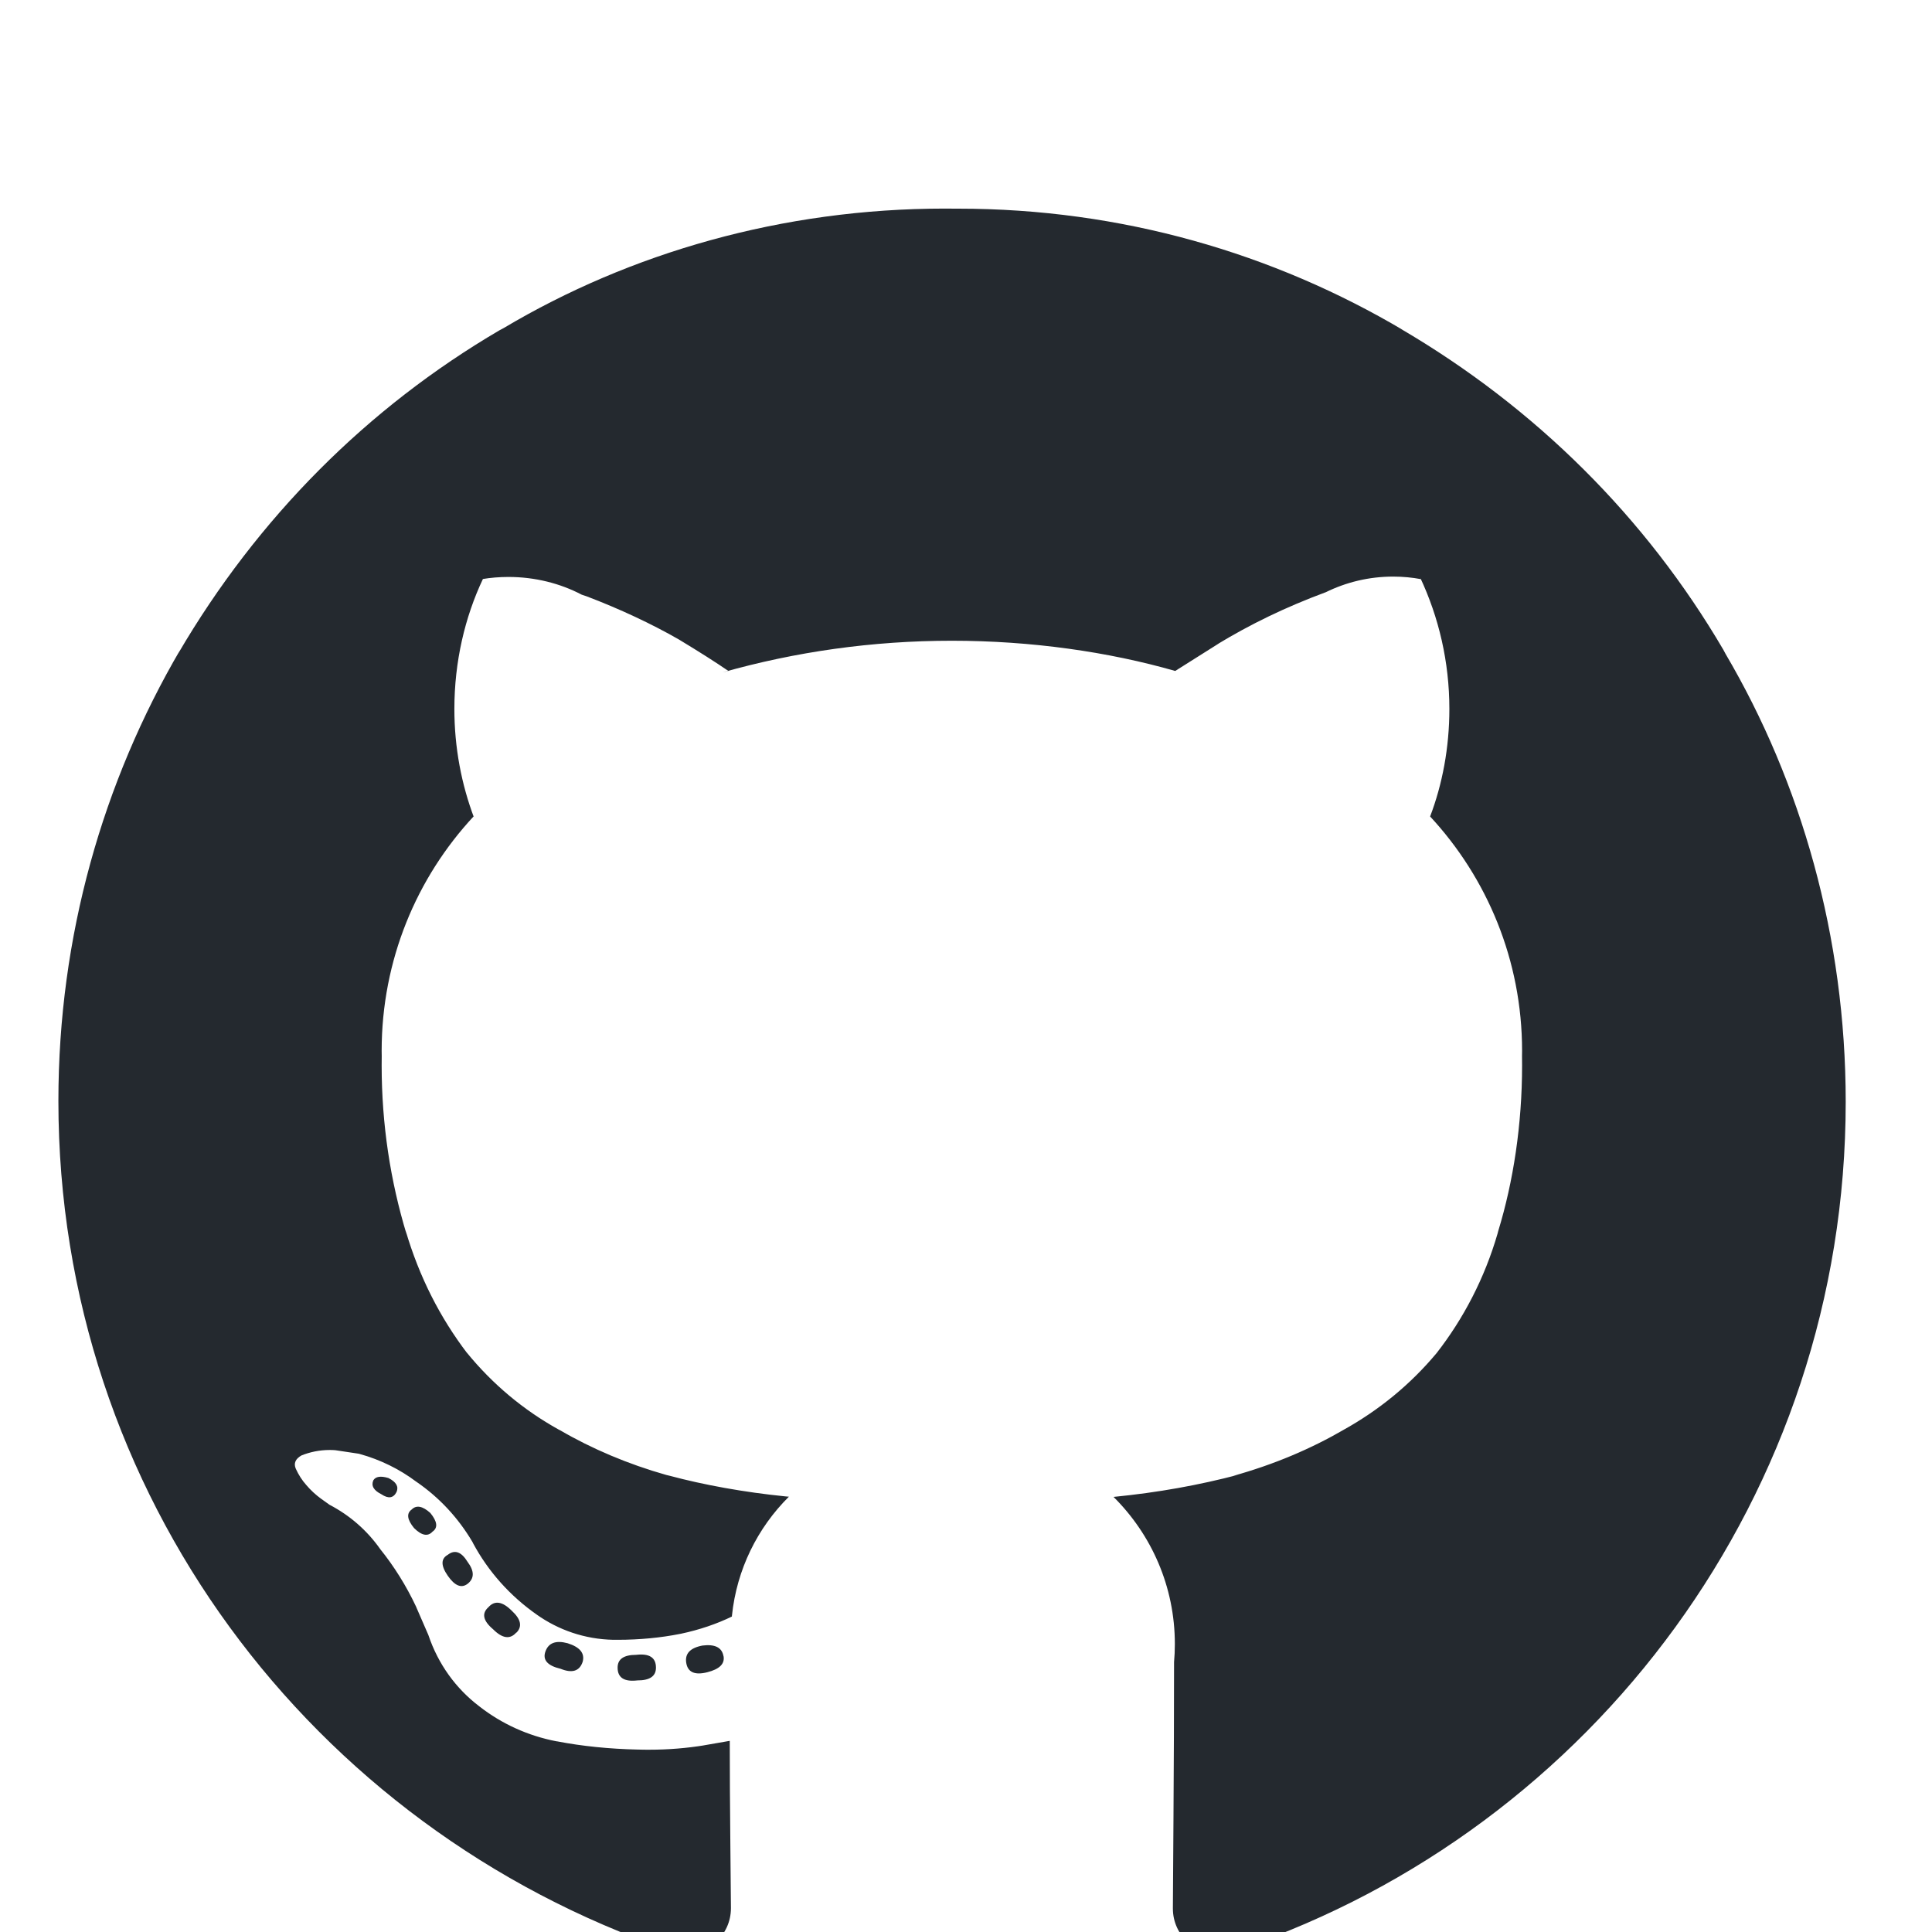
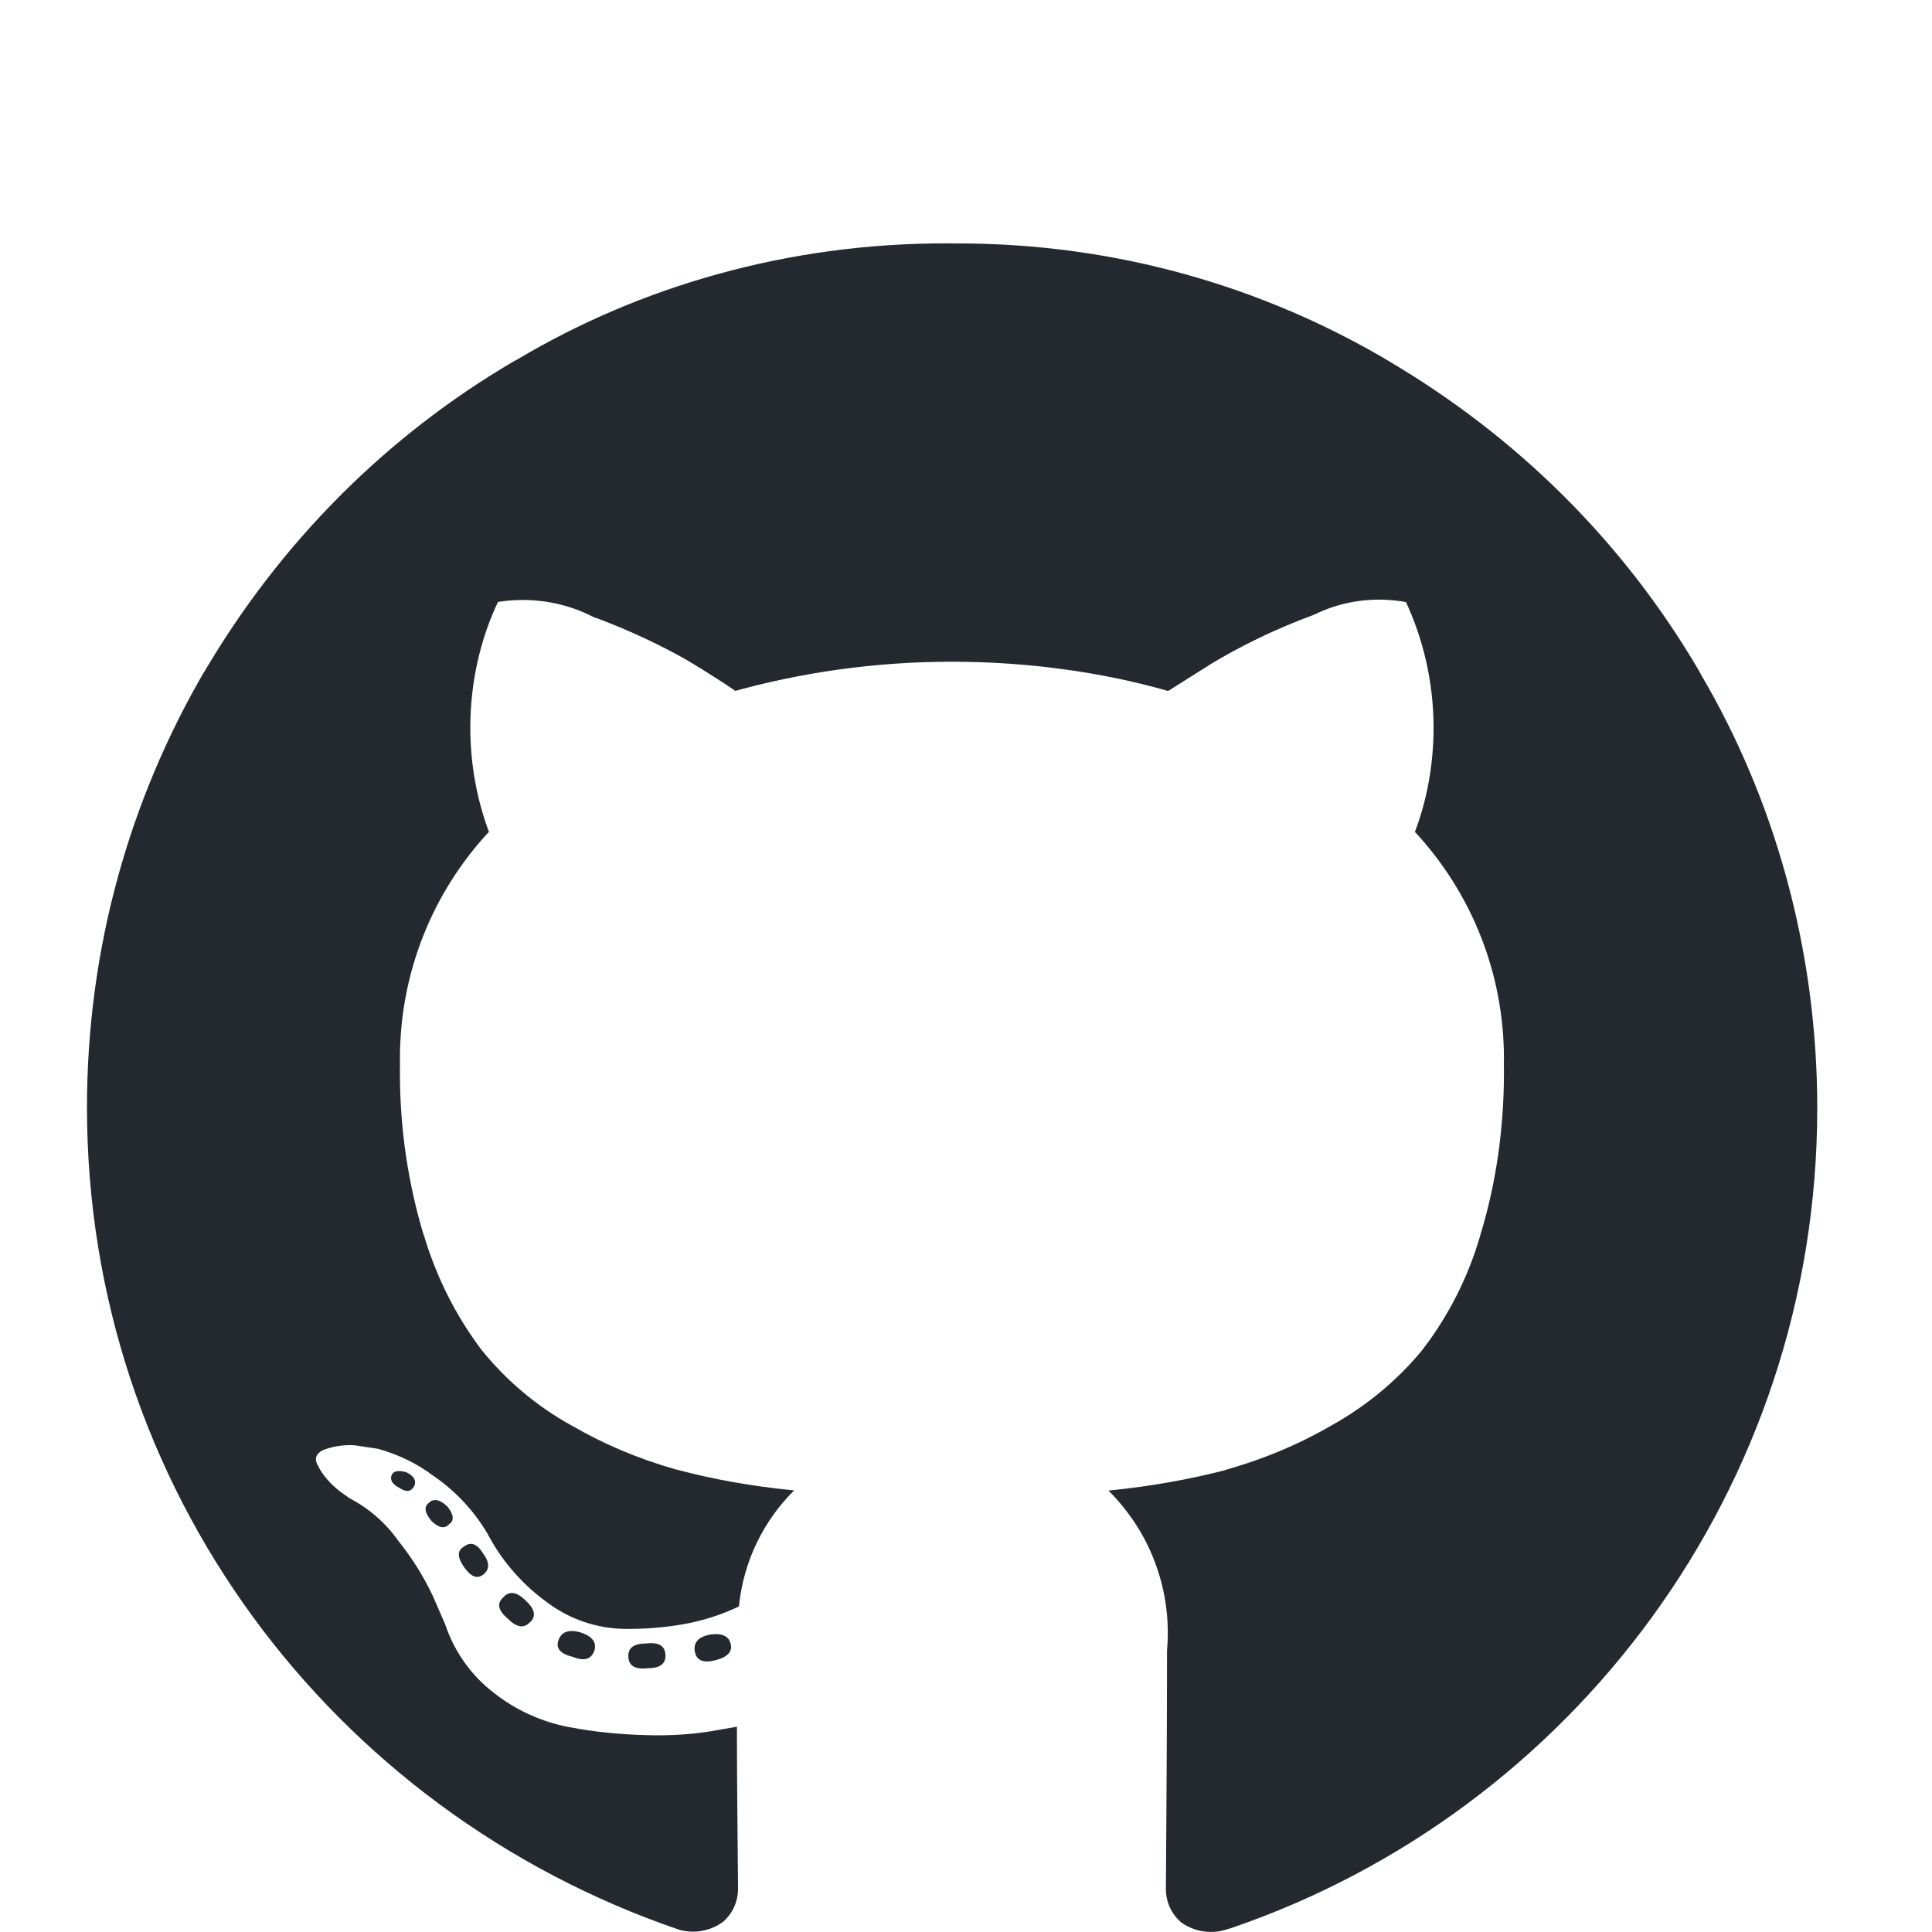
<svg xmlns="http://www.w3.org/2000/svg" width="16" height="16" viewBox="0 -0.5 25 25" role="img" aria-label="GitHub">
  <style>
    path { fill: #24292f; }
    @media (prefers-color-scheme: dark) {
      path { fill: #f0f6fc; }
    }
  </style>
-   <path transform="translate(.75 2.2) scale(.94)" d="m12.301 0h.093c2.242 0 4.34.613 6.137 1.68l-.055-.031c1.871 1.094 3.386 2.609 4.449 4.422l.031.058c1.04 1.769 1.654 3.896 1.654 6.166 0 5.406-3.483 10-8.327 11.658l-.087.026c-.063.02-.135.031-.209.031-.162 0-.312-.054-.433-.144l.002.001c-.128-.115-.208-.281-.208-.466 0-.005 0-.01 0-.014v.001q0-.048.008-1.226t.008-2.154c.007-.075.011-.161.011-.249 0-.792-.323-1.508-.844-2.025.618-.061 1.176-.163 1.718-.305l-.076.017c.573-.16 1.073-.373 1.537-.642l-.031.017c.508-.28.938-.636 1.292-1.058l.006-.007c.372-.476.663-1.036.84-1.645l.009-.035c.209-.683.329-1.468.329-2.281 0-.045 0-.091-.001-.136v.007c0-.022.001-.047.001-.072 0-1.248-.482-2.383-1.269-3.23l.003.003c.168-.44.265-.948.265-1.479 0-.649-.145-1.263-.404-1.814l.011.026c-.115-.022-.246-.035-.381-.035-.334 0-.649.078-.929.216l.012-.005c-.568.21-1.054.448-1.512.726l.038-.022-.609.384c-.922-.264-1.981-.416-3.075-.416s-2.153.152-3.157.436l.081-.02q-.256-.176-.681-.433c-.373-.214-.814-.421-1.272-.595l-.066-.022c-.293-.154-.64-.244-1.009-.244-.124 0-.246.01-.364.03l.013-.002c-.248.524-.393 1.139-.393 1.788 0 .531.097 1.04.275 1.509l-.01-.029c-.785.844-1.266 1.979-1.266 3.227 0 .025 0 .051.001.076v-.004c-.001.039-.001.084-.001.13 0 .809.12 1.591.344 2.327l-.015-.057c.189.643.476 1.202.85 1.693l-.009-.013c.354.435.782.793 1.267 1.062l.022.011c.432.252.933.465 1.46.614l.046.011c.466.125 1.024.227 1.595.284l.046.004c-.431.428-.718 1-.784 1.638l-.001.012c-.207.101-.448.183-.699.236l-.021.004c-.256.051-.549.08-.85.08-.022 0-.044 0-.066 0h.003c-.394-.008-.756-.136-1.055-.348l.006.004c-.371-.259-.671-.595-.881-.986l-.007-.015c-.198-.336-.459-.614-.768-.827l-.009-.006c-.225-.169-.49-.301-.776-.38l-.016-.004-.32-.048c-.023-.002-.05-.003-.077-.003-.14 0-.273.028-.394.077l.007-.003q-.128.072-.08.184c.039.086.087.16.145.225l-.001-.001c.061.072.13.135.205.19l.003.002.112.08c.283.148.516.354.693.603l.004.006c.191.237.359.505.494.792l.01.024.16.368c.135.402.38.738.7.981l.005.004c.3.234.662.402 1.057.478l.016.002c.33.064.714.104 1.106.112h.007c.045.002.097.002.15.002.261 0 .517-.021.767-.062l-.027.004.368-.064q0 .609.008 1.418t.008.873v.014c0 .185-.08.351-.208.466h-.001c-.119.089-.268.143-.431.143-.075 0-.147-.011-.214-.032l.005.001c-4.929-1.689-8.409-6.283-8.409-11.69 0-2.268.612-4.393 1.681-6.219l-.032.058c1.094-1.871 2.609-3.386 4.422-4.449l.058-.031c1.739-1.034 3.835-1.645 6.073-1.645h.098-.005zm-7.64 17.666q.048-.112-.112-.192-.16-.048-.208.032-.048.112.112.192.144.096.208-.032zm.497.545q.112-.08-.032-.256-.16-.144-.256-.048-.112.08.032.256.159.157.256.047zm.48.72q.144-.112 0-.304-.128-.208-.272-.096-.144.08 0 .288t.272.112zm.672.673q.128-.128-.064-.304-.192-.192-.32-.048-.144.128.064.304.192.192.32.044zm.913.4q.048-.176-.208-.256-.24-.064-.304.112t.208.24q.24.097.304-.096zm1.009.08q0-.208-.272-.176-.256 0-.256.176 0 .208.272.176.256.001.256-.175zm.929-.16q-.032-.176-.288-.144-.256.048-.224.24t.288.128.225-.224z" />
+   <path transform="translate(1.12 2.65) scale(.91)" d="m12.301 0h.093c2.242 0 4.34.613 6.137 1.68l-.055-.031c1.871 1.094 3.386 2.609 4.449 4.422l.031.058c1.04 1.769 1.654 3.896 1.654 6.166 0 5.406-3.483 10-8.327 11.658l-.087.026c-.063.02-.135.031-.209.031-.162 0-.312-.054-.433-.144l.002.001c-.128-.115-.208-.281-.208-.466 0-.005 0-.01 0-.014v.001q0-.048.008-1.226t.008-2.154c.007-.075.011-.161.011-.249 0-.792-.323-1.508-.844-2.025.618-.061 1.176-.163 1.718-.305l-.076.017c.573-.16 1.073-.373 1.537-.642l-.031.017c.508-.28.938-.636 1.292-1.058l.006-.007c.372-.476.663-1.036.84-1.645l.009-.035c.209-.683.329-1.468.329-2.281 0-.045 0-.091-.001-.136v.007c0-.022.001-.047.001-.072 0-1.248-.482-2.383-1.269-3.23l.003.003c.168-.44.265-.948.265-1.479 0-.649-.145-1.263-.404-1.814l.011.026c-.115-.022-.246-.035-.381-.035-.334 0-.649.078-.929.216l.012-.005c-.568.21-1.054.448-1.512.726l.038-.022-.609.384c-.922-.264-1.981-.416-3.075-.416s-2.153.152-3.157.436l.081-.02q-.256-.176-.681-.433c-.373-.214-.814-.421-1.272-.595l-.066-.022c-.293-.154-.64-.244-1.009-.244-.124 0-.246.01-.364.03l.013-.002c-.248.524-.393 1.139-.393 1.788 0 .531.097 1.04.275 1.509l-.01-.029c-.785.844-1.266 1.979-1.266 3.227 0 .025 0 .051.001.076v-.004c-.001.039-.001.084-.001.13 0 .809.12 1.591.344 2.327l-.015-.057c.189.643.476 1.202.85 1.693l-.009-.013c.354.435.782.793 1.267 1.062l.022.011c.432.252.933.465 1.46.614l.046.011c.466.125 1.024.227 1.595.284l.046.004c-.431.428-.718 1-.784 1.638l-.001.012c-.207.101-.448.183-.699.236l-.021.004c-.256.051-.549.08-.85.08-.022 0-.044 0-.066 0h.003c-.394-.008-.756-.136-1.055-.348l.006.004c-.371-.259-.671-.595-.881-.986l-.007-.015c-.198-.336-.459-.614-.768-.827l-.009-.006c-.225-.169-.49-.301-.776-.38l-.016-.004-.32-.048c-.023-.002-.05-.003-.077-.003-.14 0-.273.028-.394.077l.007-.003q-.128.072-.08.184c.039.086.087.16.145.225l-.001-.001c.061.072.13.135.205.19l.003.002.112.08c.283.148.516.354.693.603l.004.006c.191.237.359.505.494.792l.01.024.16.368c.135.402.38.738.7.981l.005.004c.3.234.662.402 1.057.478l.016.002c.33.064.714.104 1.106.112h.007c.045.002.097.002.15.002.261 0 .517-.021.767-.062l-.027.004.368-.064q0 .609.008 1.418t.008.873v.014c0 .185-.08.351-.208.466h-.001c-.119.089-.268.143-.431.143-.075 0-.147-.011-.214-.032l.005.001c-4.929-1.689-8.409-6.283-8.409-11.69 0-2.268.612-4.393 1.681-6.219l-.032.058c1.094-1.871 2.609-3.386 4.422-4.449l.058-.031c1.739-1.034 3.835-1.645 6.073-1.645h.098-.005zm-7.64 17.666q.048-.112-.112-.192-.16-.048-.208.032-.048.112.112.192.144.096.208-.032zm.497.545q.112-.08-.032-.256-.16-.144-.256-.048-.112.08.032.256.159.157.256.047zm.48.72q.144-.112 0-.304-.128-.208-.272-.096-.144.08 0 .288t.272.112zm.672.673q.128-.128-.064-.304-.192-.192-.32-.048-.144.128.064.304.192.192.32.044zm.913.4q.048-.176-.208-.256-.24-.064-.304.112t.208.24q.24.097.304-.096zm1.009.08q0-.208-.272-.176-.256 0-.256.176 0 .208.272.176.256.001.256-.175zm.929-.16q-.032-.176-.288-.144-.256.048-.224.24t.288.128.225-.224z" />
</svg>
